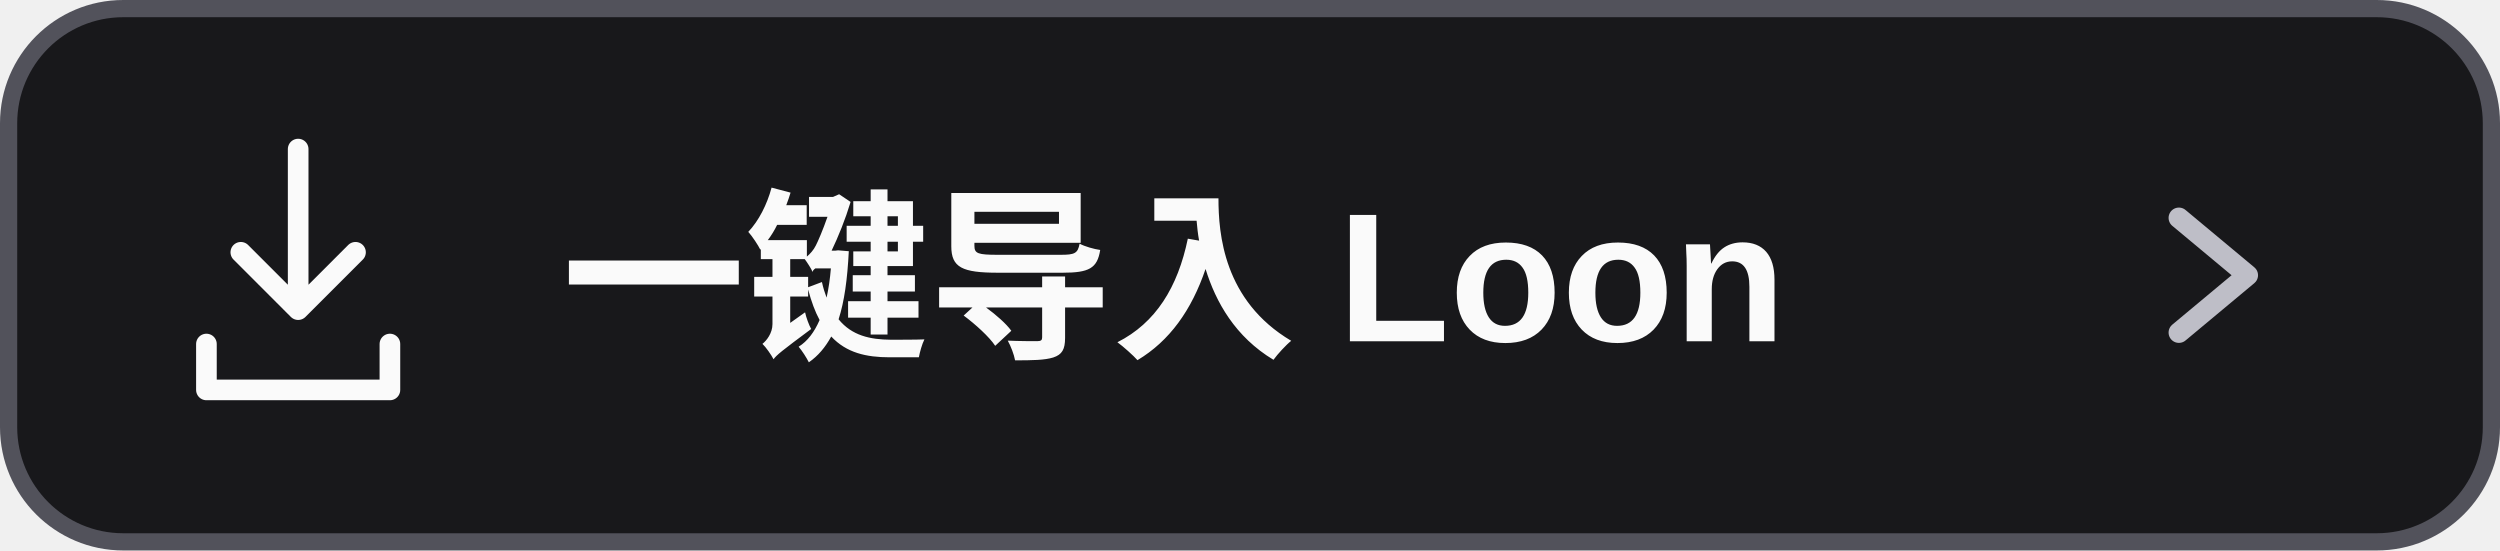
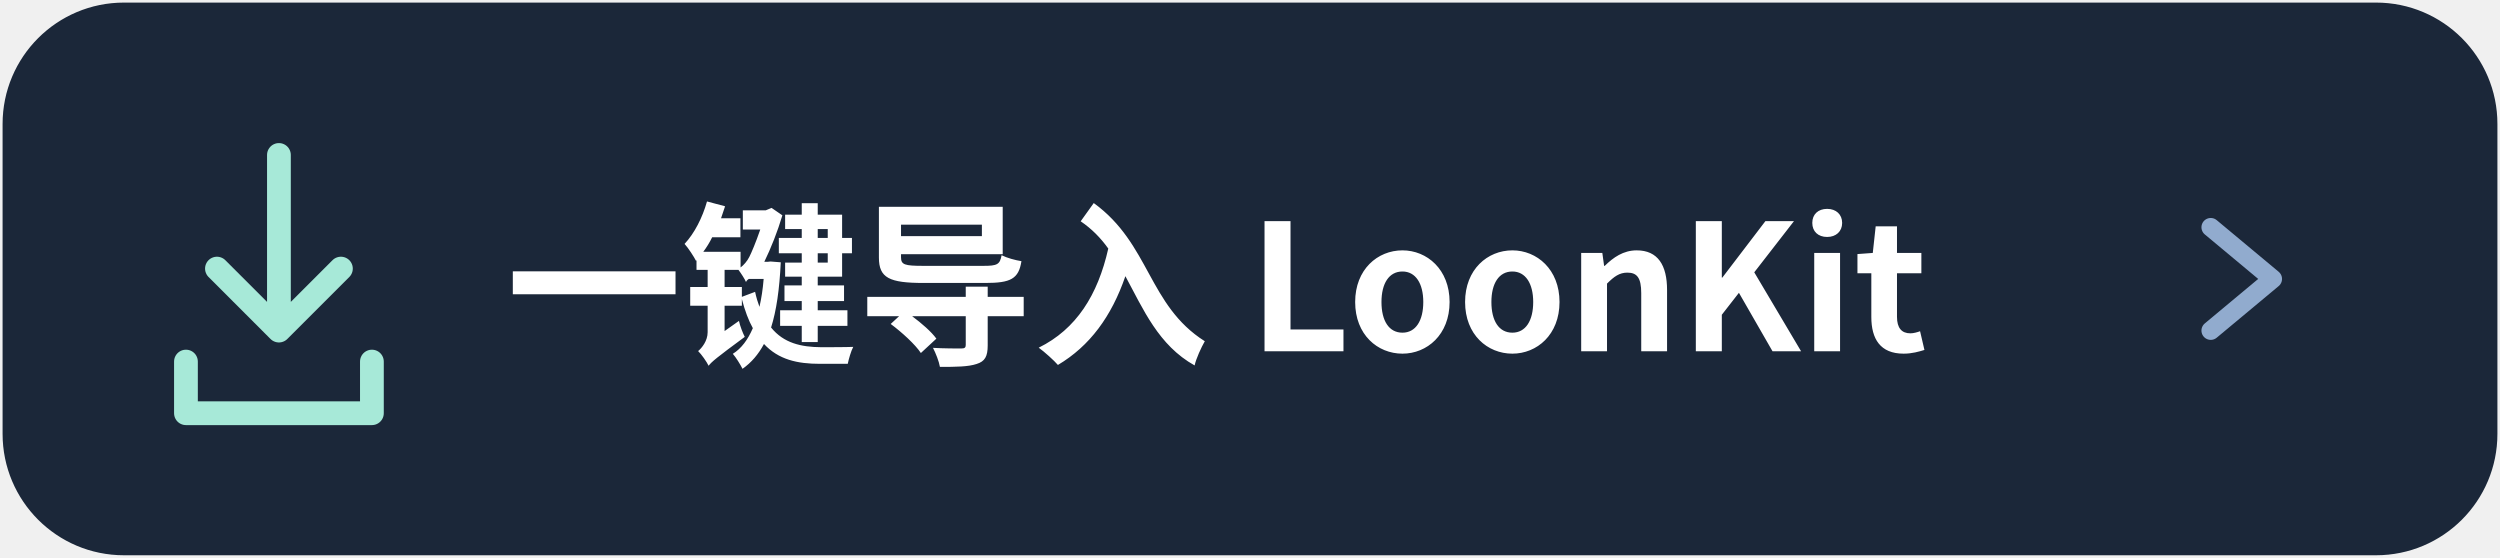
- <svg xmlns="http://www.w3.org/2000/svg" viewBox="0 0 218 48" width="218" height="48" role="img" aria-label="一键导入 Loon">
-   <rect x=".75" y=".75" width="216.5" height="46.5" rx="10" fill="#18181B" stroke="#52525B" stroke-width="1.5" />
-   <g fill="none" stroke="#FAFAFA" stroke-width="1.8" stroke-linecap="round" stroke-linejoin="round">
-     <path d="M26 13v14m-5-5 5 5 5-5M18 30v4h16v-4" />
+ <svg xmlns="http://www.w3.org/2000/svg" width="242" height="54" viewBox="0 0 242 54" role="img" aria-label="一键导入 LoonKit">
+   <rect x="1" y="1" width="240" height="52" rx="11" fill="#1B2739" stroke="#1B2739" stroke-width="1.5" />
+   <g fill="none" stroke="#A7E9D8" stroke-width="2.3" stroke-linecap="round" stroke-linejoin="round">
+     <path d="M27 15v17m-6-6 6 6 6-6" />
+     <path d="M18 35v5h18v-5" />
  </g>
-   <text x="49" y="30" fill="#FAFAFA" font-size="16" font-weight="600" font-family="-apple-system,BlinkMacSystemFont,'PingFang SC','Microsoft YaHei',Arial,sans-serif">一键导入 Loon</text>
-   <path d="M190 19l6 5-6 5" fill="none" stroke="#BEBEC7" stroke-width="1.8" stroke-linecap="round" stroke-linejoin="round" />
+   <text x="49" y="34" font-family="Noto Sans CJK SC,PingFang SC,Microsoft YaHei,Arial,sans-serif" font-weight="650" font-size="17" fill="#FFFFFF">一键导入 LoonKit</text>
+   <path d="m214 22 6 5-6 5" fill="none" stroke="#91ABCE" stroke-width="1.8" stroke-linecap="round" stroke-linejoin="round" />
</svg>
